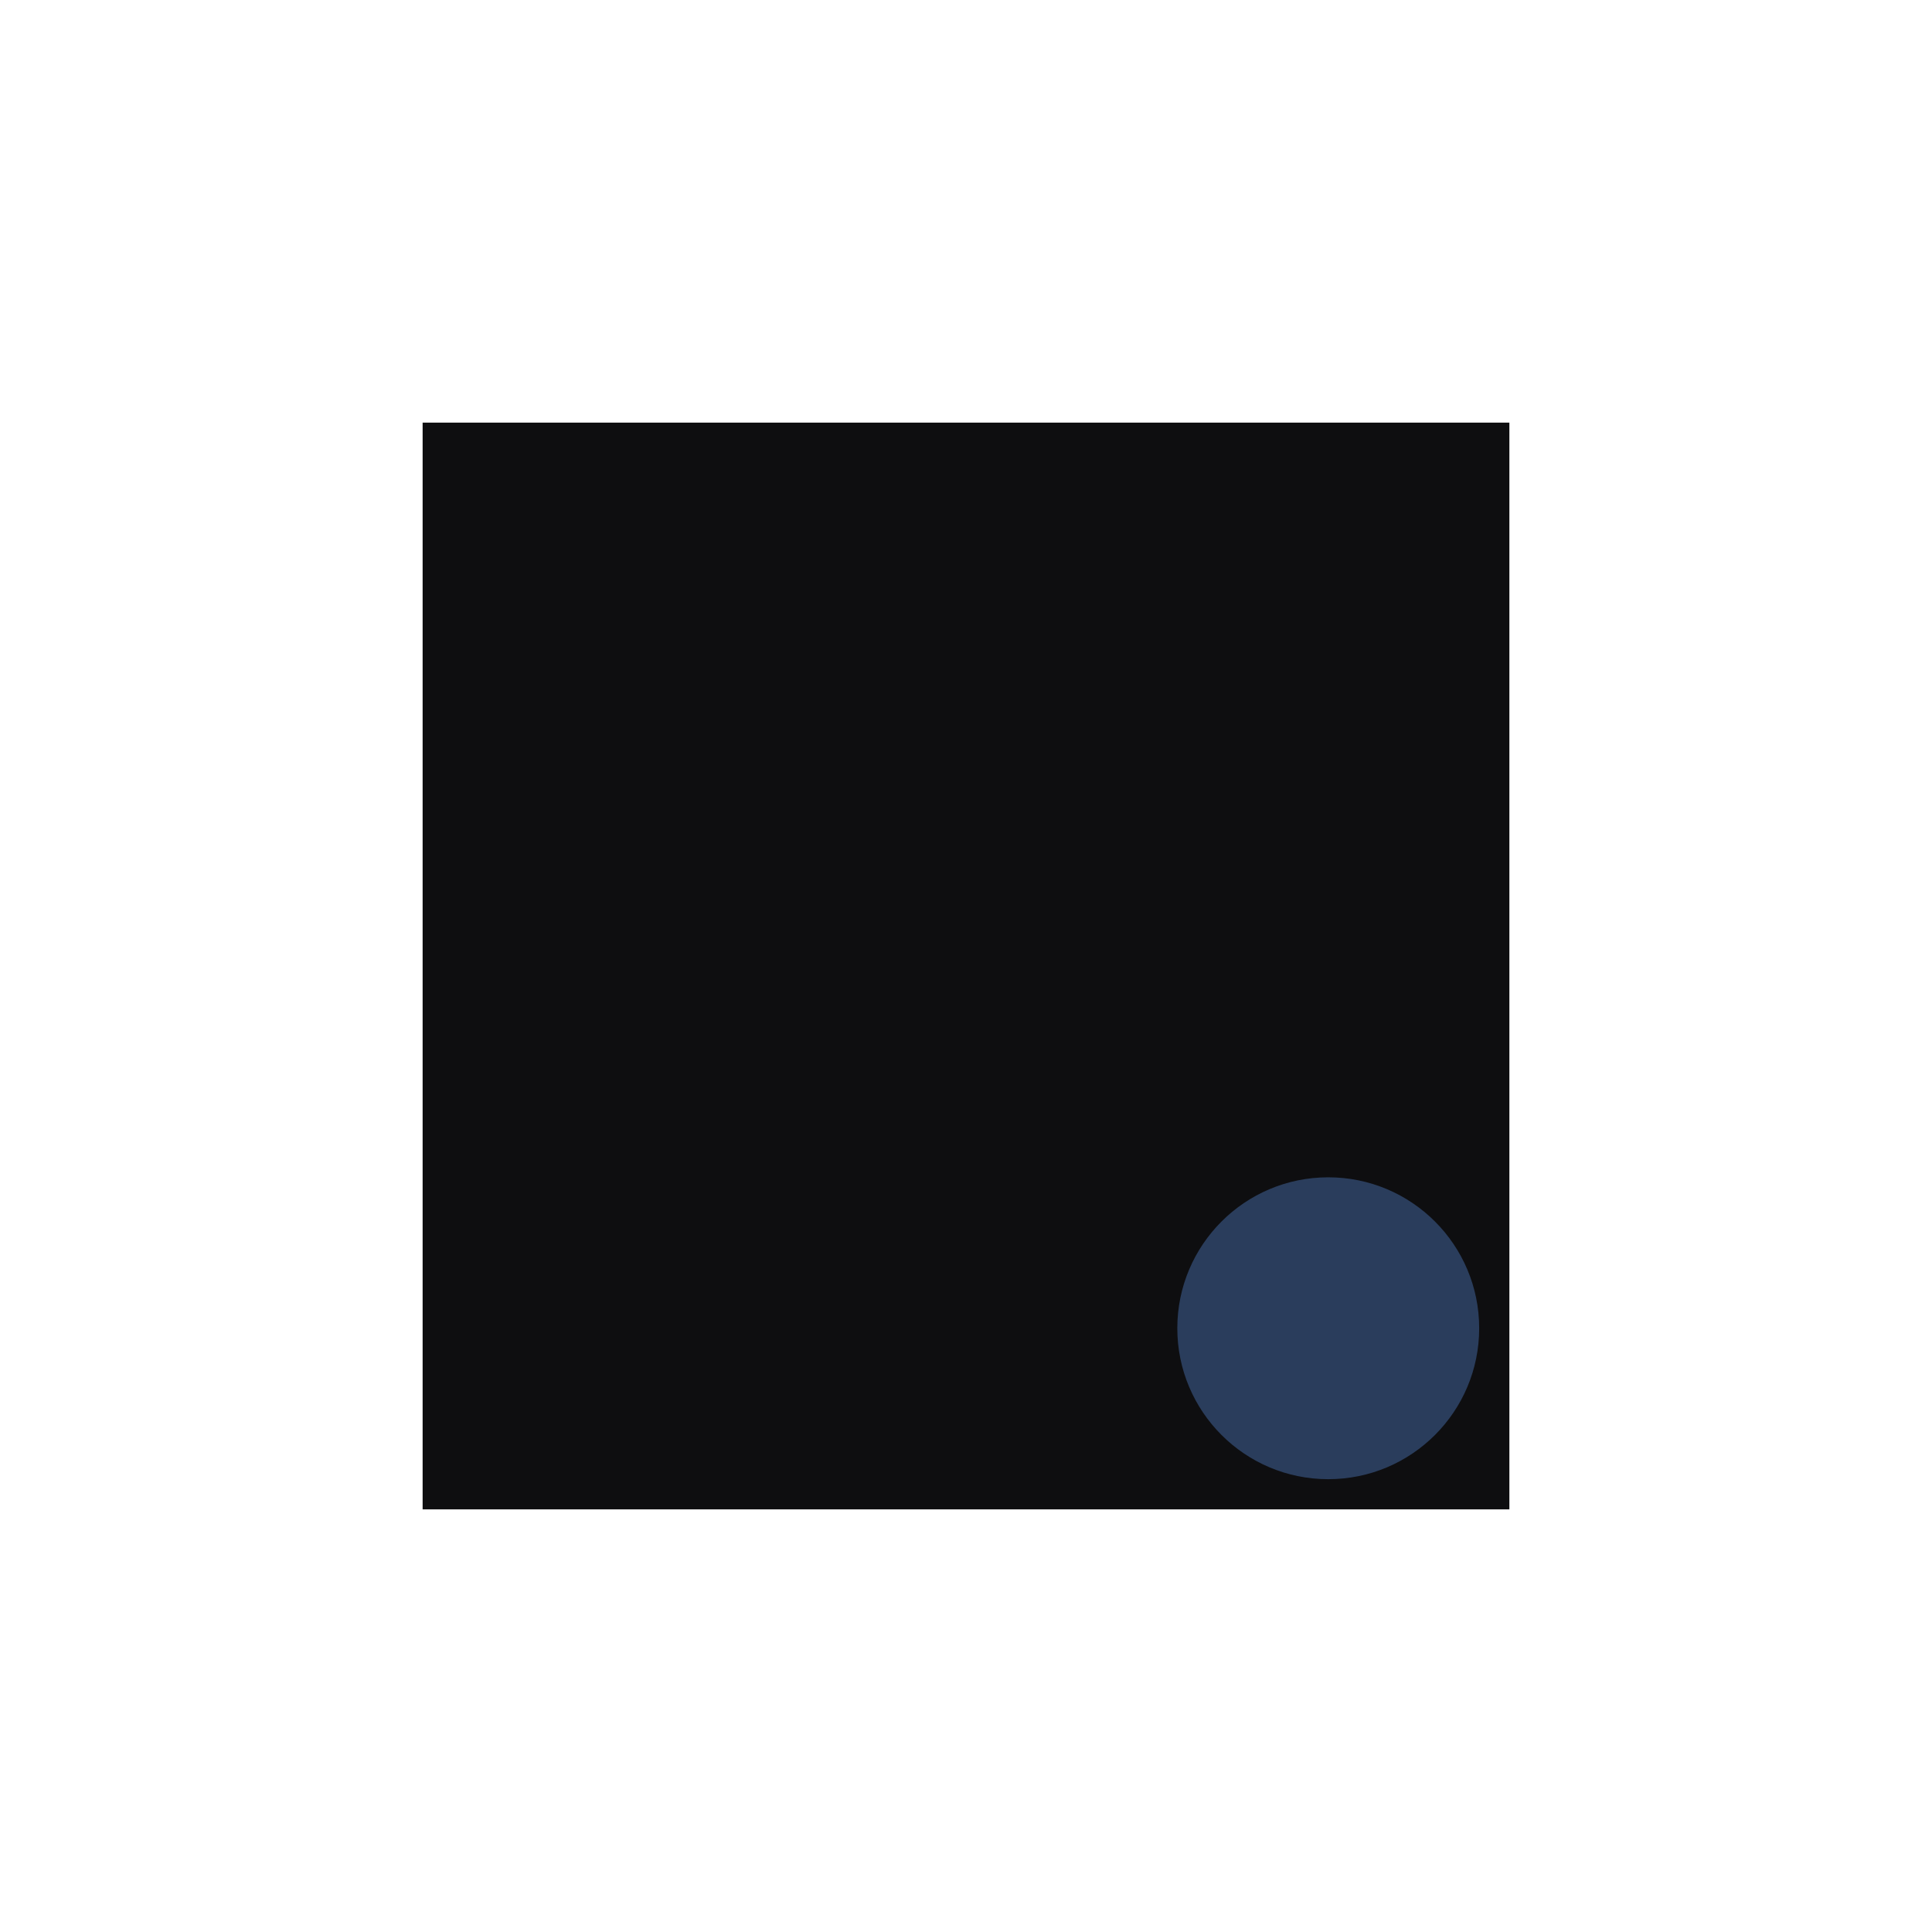
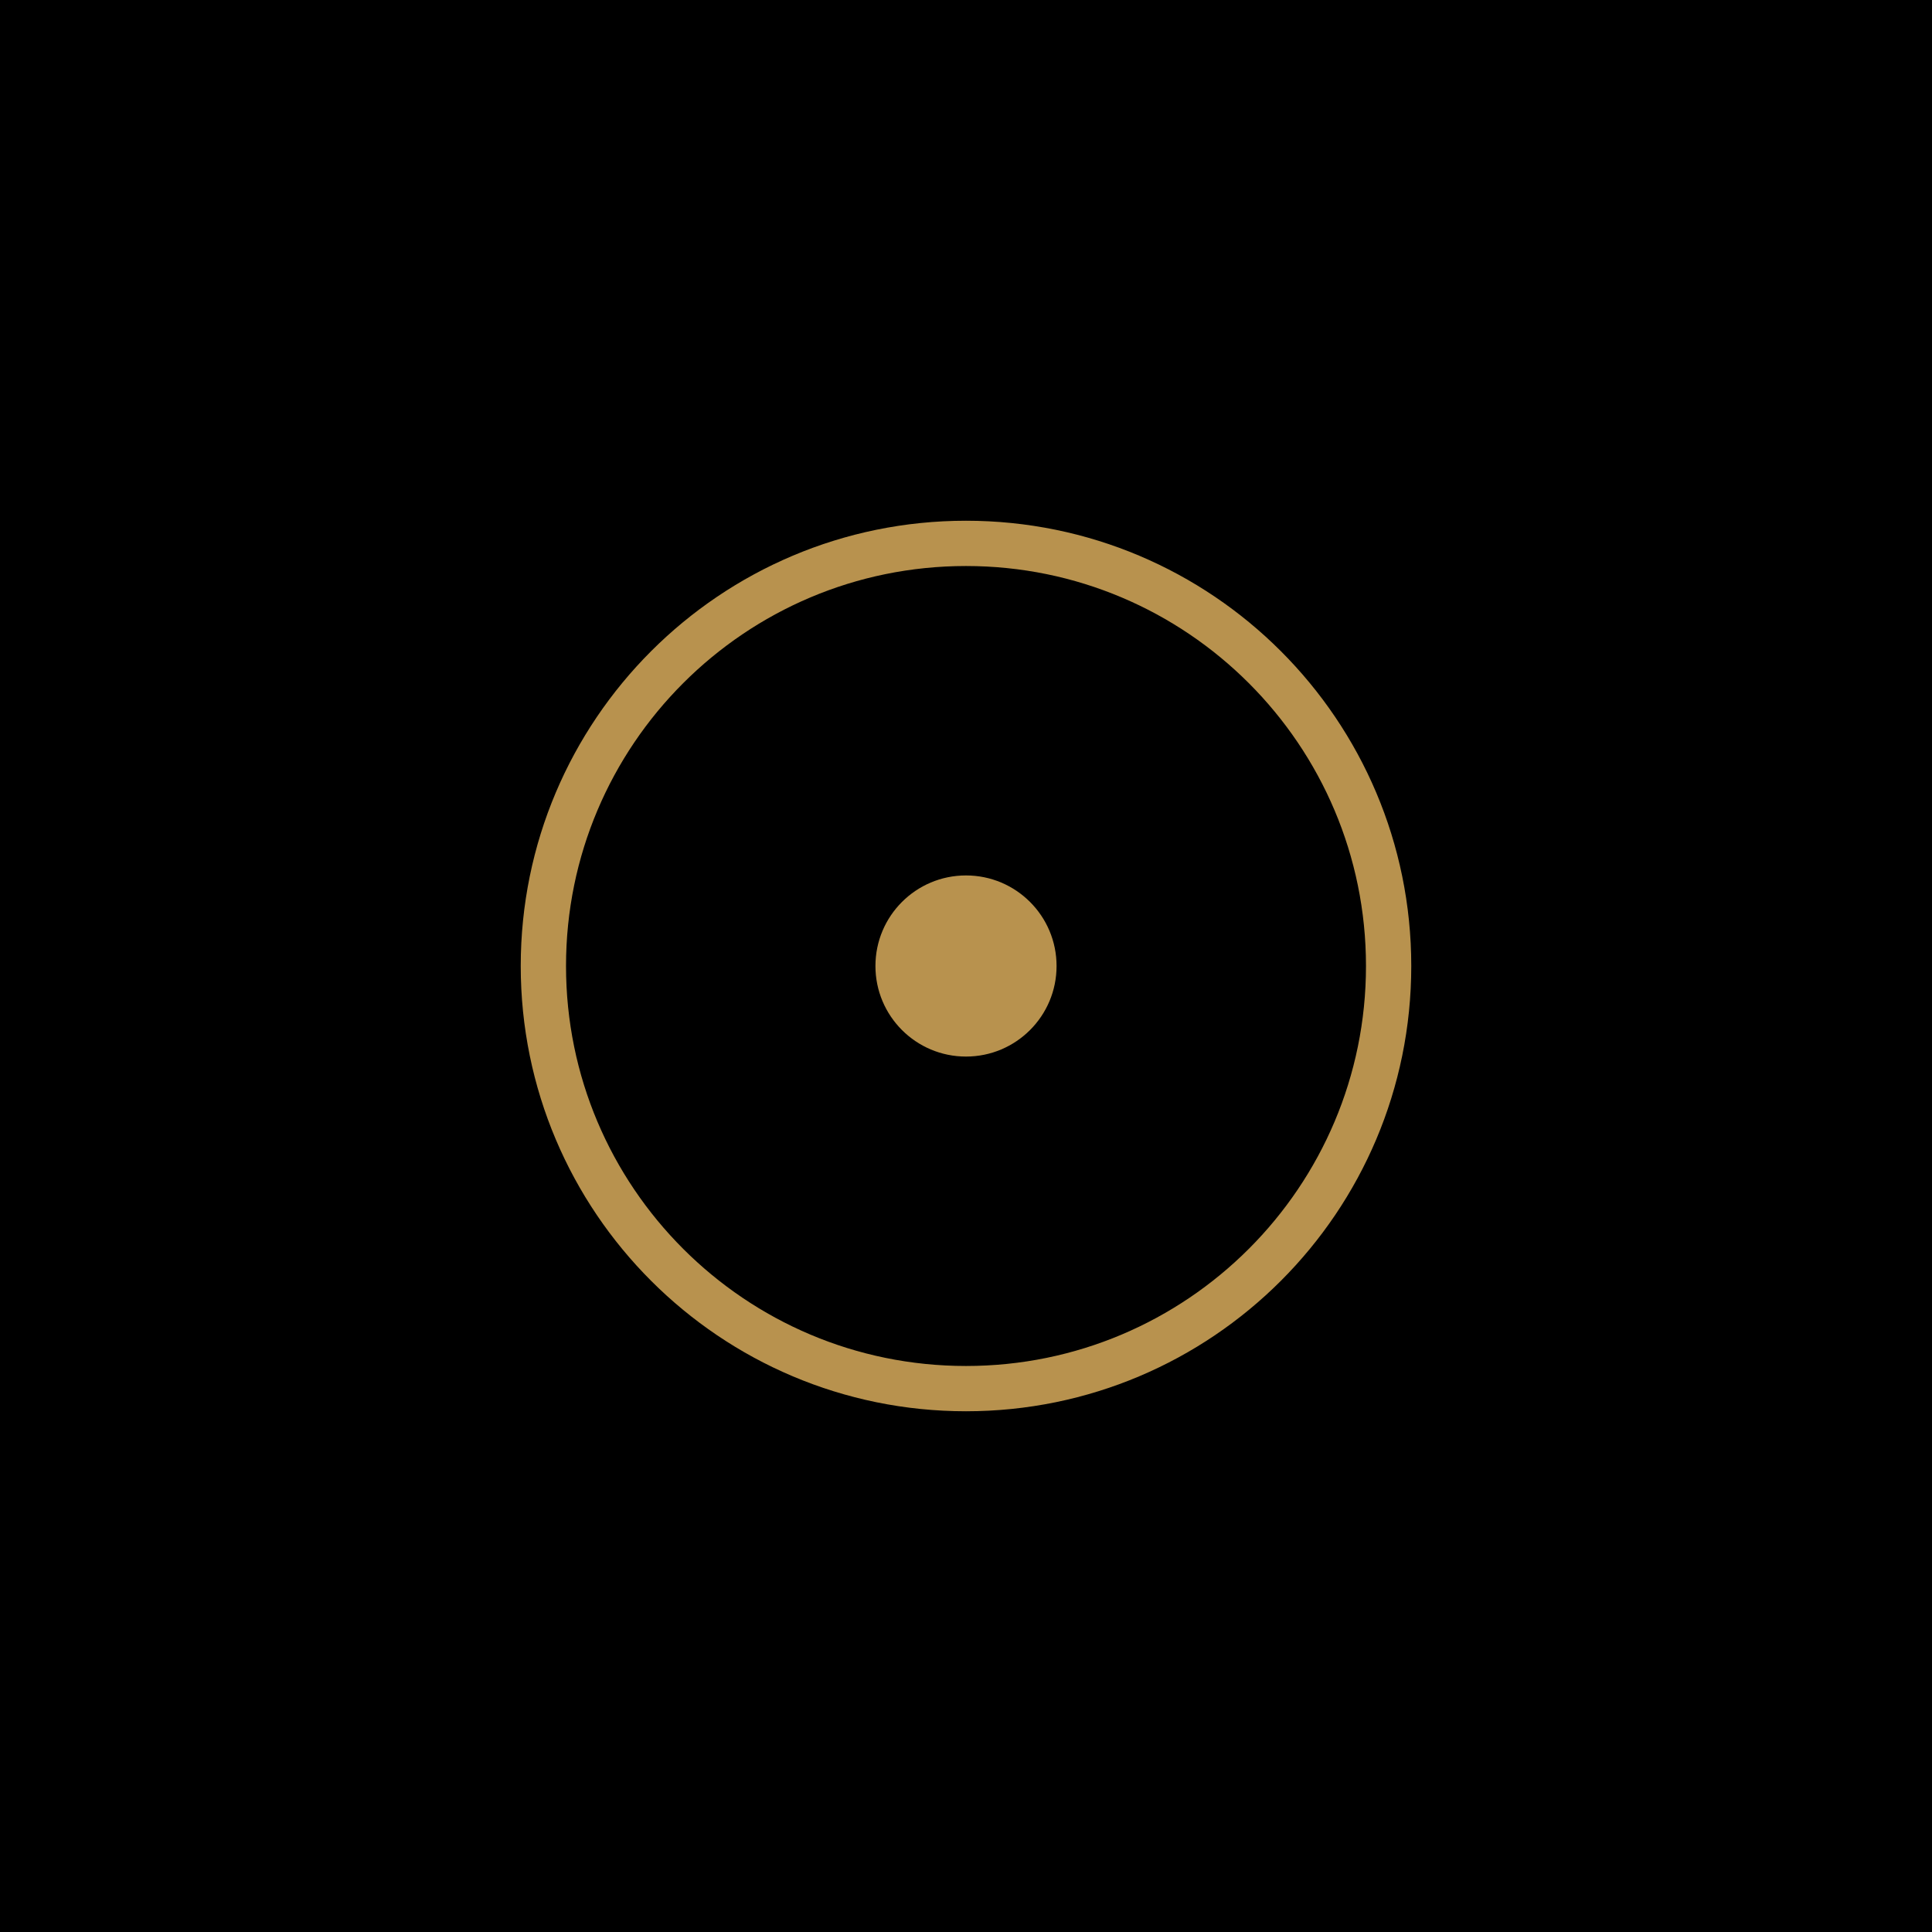
<svg xmlns="http://www.w3.org/2000/svg" viewBox="0 0 64 64">
-   <rect width="64" height="64" fill="#FFFFFF" />
-   <rect x="14" y="14" width="36" height="36" fill="#0E0E10" />
-   <circle cx="44" cy="44" r="5" fill="#2A3D5C" />
+   <rect width="64" height="64" fill="#000000" />
+   <circle cx="32" cy="32" r="14" fill="none" stroke="#B8924E" stroke-width="1.5" />
+   <circle cx="32" cy="32" r="3" fill="#B8924E" />
</svg>
